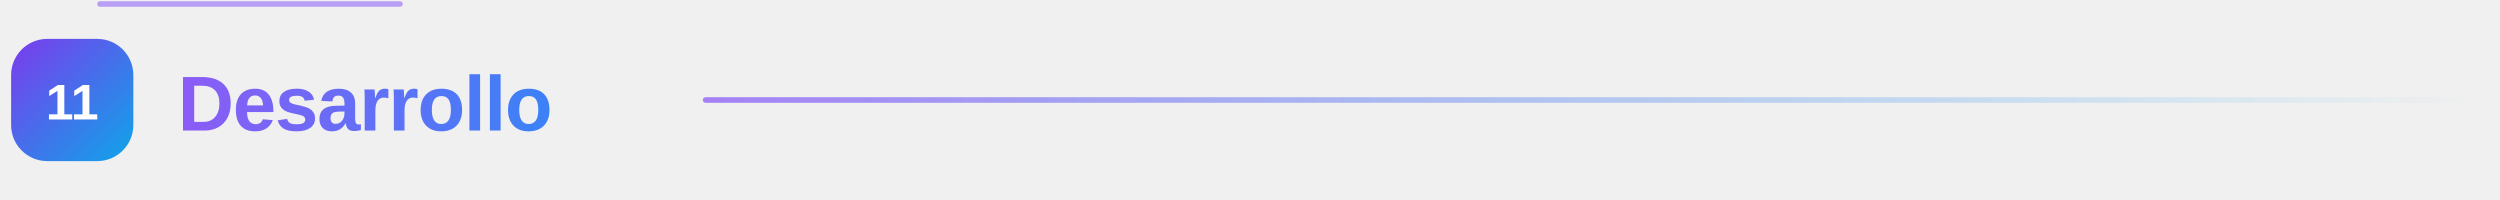
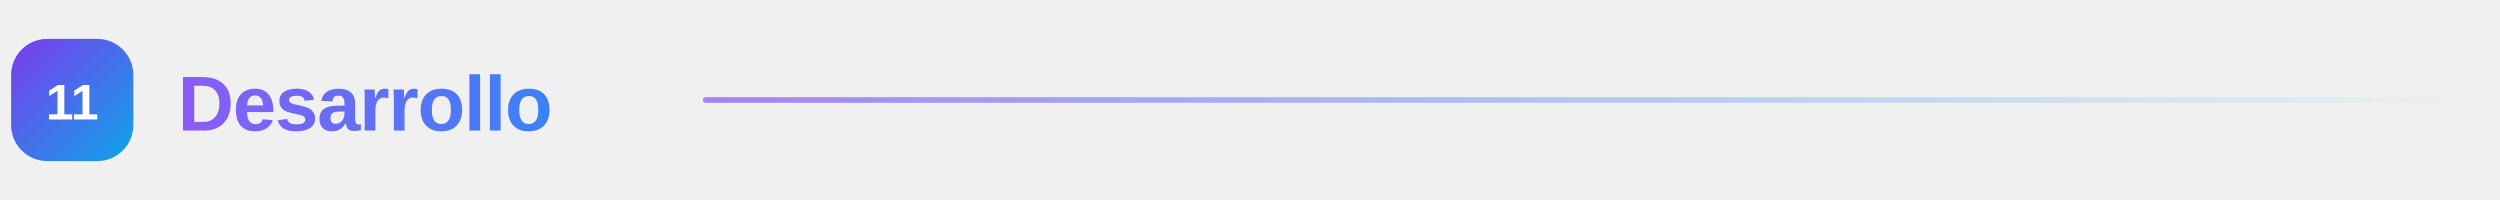
- <svg xmlns="http://www.w3.org/2000/svg" width="900" height="72" viewBox="0 0 900 72" role="img" aria-label="Desarrollo" data-readme-motion="subtle">
+ <svg xmlns="http://www.w3.org/2000/svg" width="900" height="72" viewBox="0 0 900 72" role="img" aria-label="Desarrollo">
  <defs>
    <linearGradient id="g" x1="0" y1="0" x2="1" y2="1">
      <stop offset="0" stop-color="#7c3aed" />
      <stop offset="1" stop-color="#0ea5e9" />
    </linearGradient>
    <linearGradient id="t" x1="0" y1="0" x2="1" y2="0">
      <stop offset="0" stop-color="#8b5cf6" />
      <stop offset="1" stop-color="#3b82f6" />
    </linearGradient>
    <linearGradient id="l" x1="0" y1="0" x2="1" y2="0">
      <stop offset="0" stop-color="#8b5cf6" stop-opacity="0.75" />
      <stop offset="1" stop-color="#0ea5e9" stop-opacity="0" />
    </linearGradient>
    <style>text { font-family: "Segoe UI", -apple-system, BlinkMacSystemFont, "Helvetica Neue", Arial, sans-serif; }</style>
  </defs>
  <rect x="4" y="14" width="44" height="44" rx="13" fill="url(#g)" />
  <text x="26" y="43" text-anchor="middle" style="font-size:18px;font-weight:800;fill:#ffffff">11</text>
  <text x="64" y="47" style="font-size:28px;font-weight:800;letter-spacing:-0.4px" fill="url(#t)">Desarrollo</text>
  <rect x="253" y="35" width="641" height="2" rx="1" fill="url(#l)" />
-   <style data-readme-builder-motion="1">
- @keyframes rb-accent {0%,100%{filter:brightness(1)}50%{filter:brightness(1.3)}}
- @keyframes rb-trace {from{stroke-dashoffset:900}to{stroke-dashoffset:0}}
- svg[data-readme-motion] .rb-motion-line{animation:rb-trace 2s ease-in-out 2;stroke-dasharray:108 900;stroke-dashoffset:0;opacity:.55}
- svg[data-readme-motion] &gt; path,svg[data-readme-motion] &gt; g:not(.rb-motion-layer){animation:rb-accent 2s ease-in-out 2}
- @media (prefers-reduced-motion:reduce){svg[data-readme-motion] .rb-motion-line,svg[data-readme-motion] &gt; path,svg[data-readme-motion] &gt; g:not(.rb-motion-layer){animation:none!important;filter:none!important}}
- </style>
-   <g class="rb-motion-layer" aria-hidden="true" pointer-events="none">
-     <path class="rb-motion-line" d="M36 1.44h828" fill="none" stroke="#8b5cf6" stroke-width="2" stroke-linecap="round" />
-   </g>
</svg>
